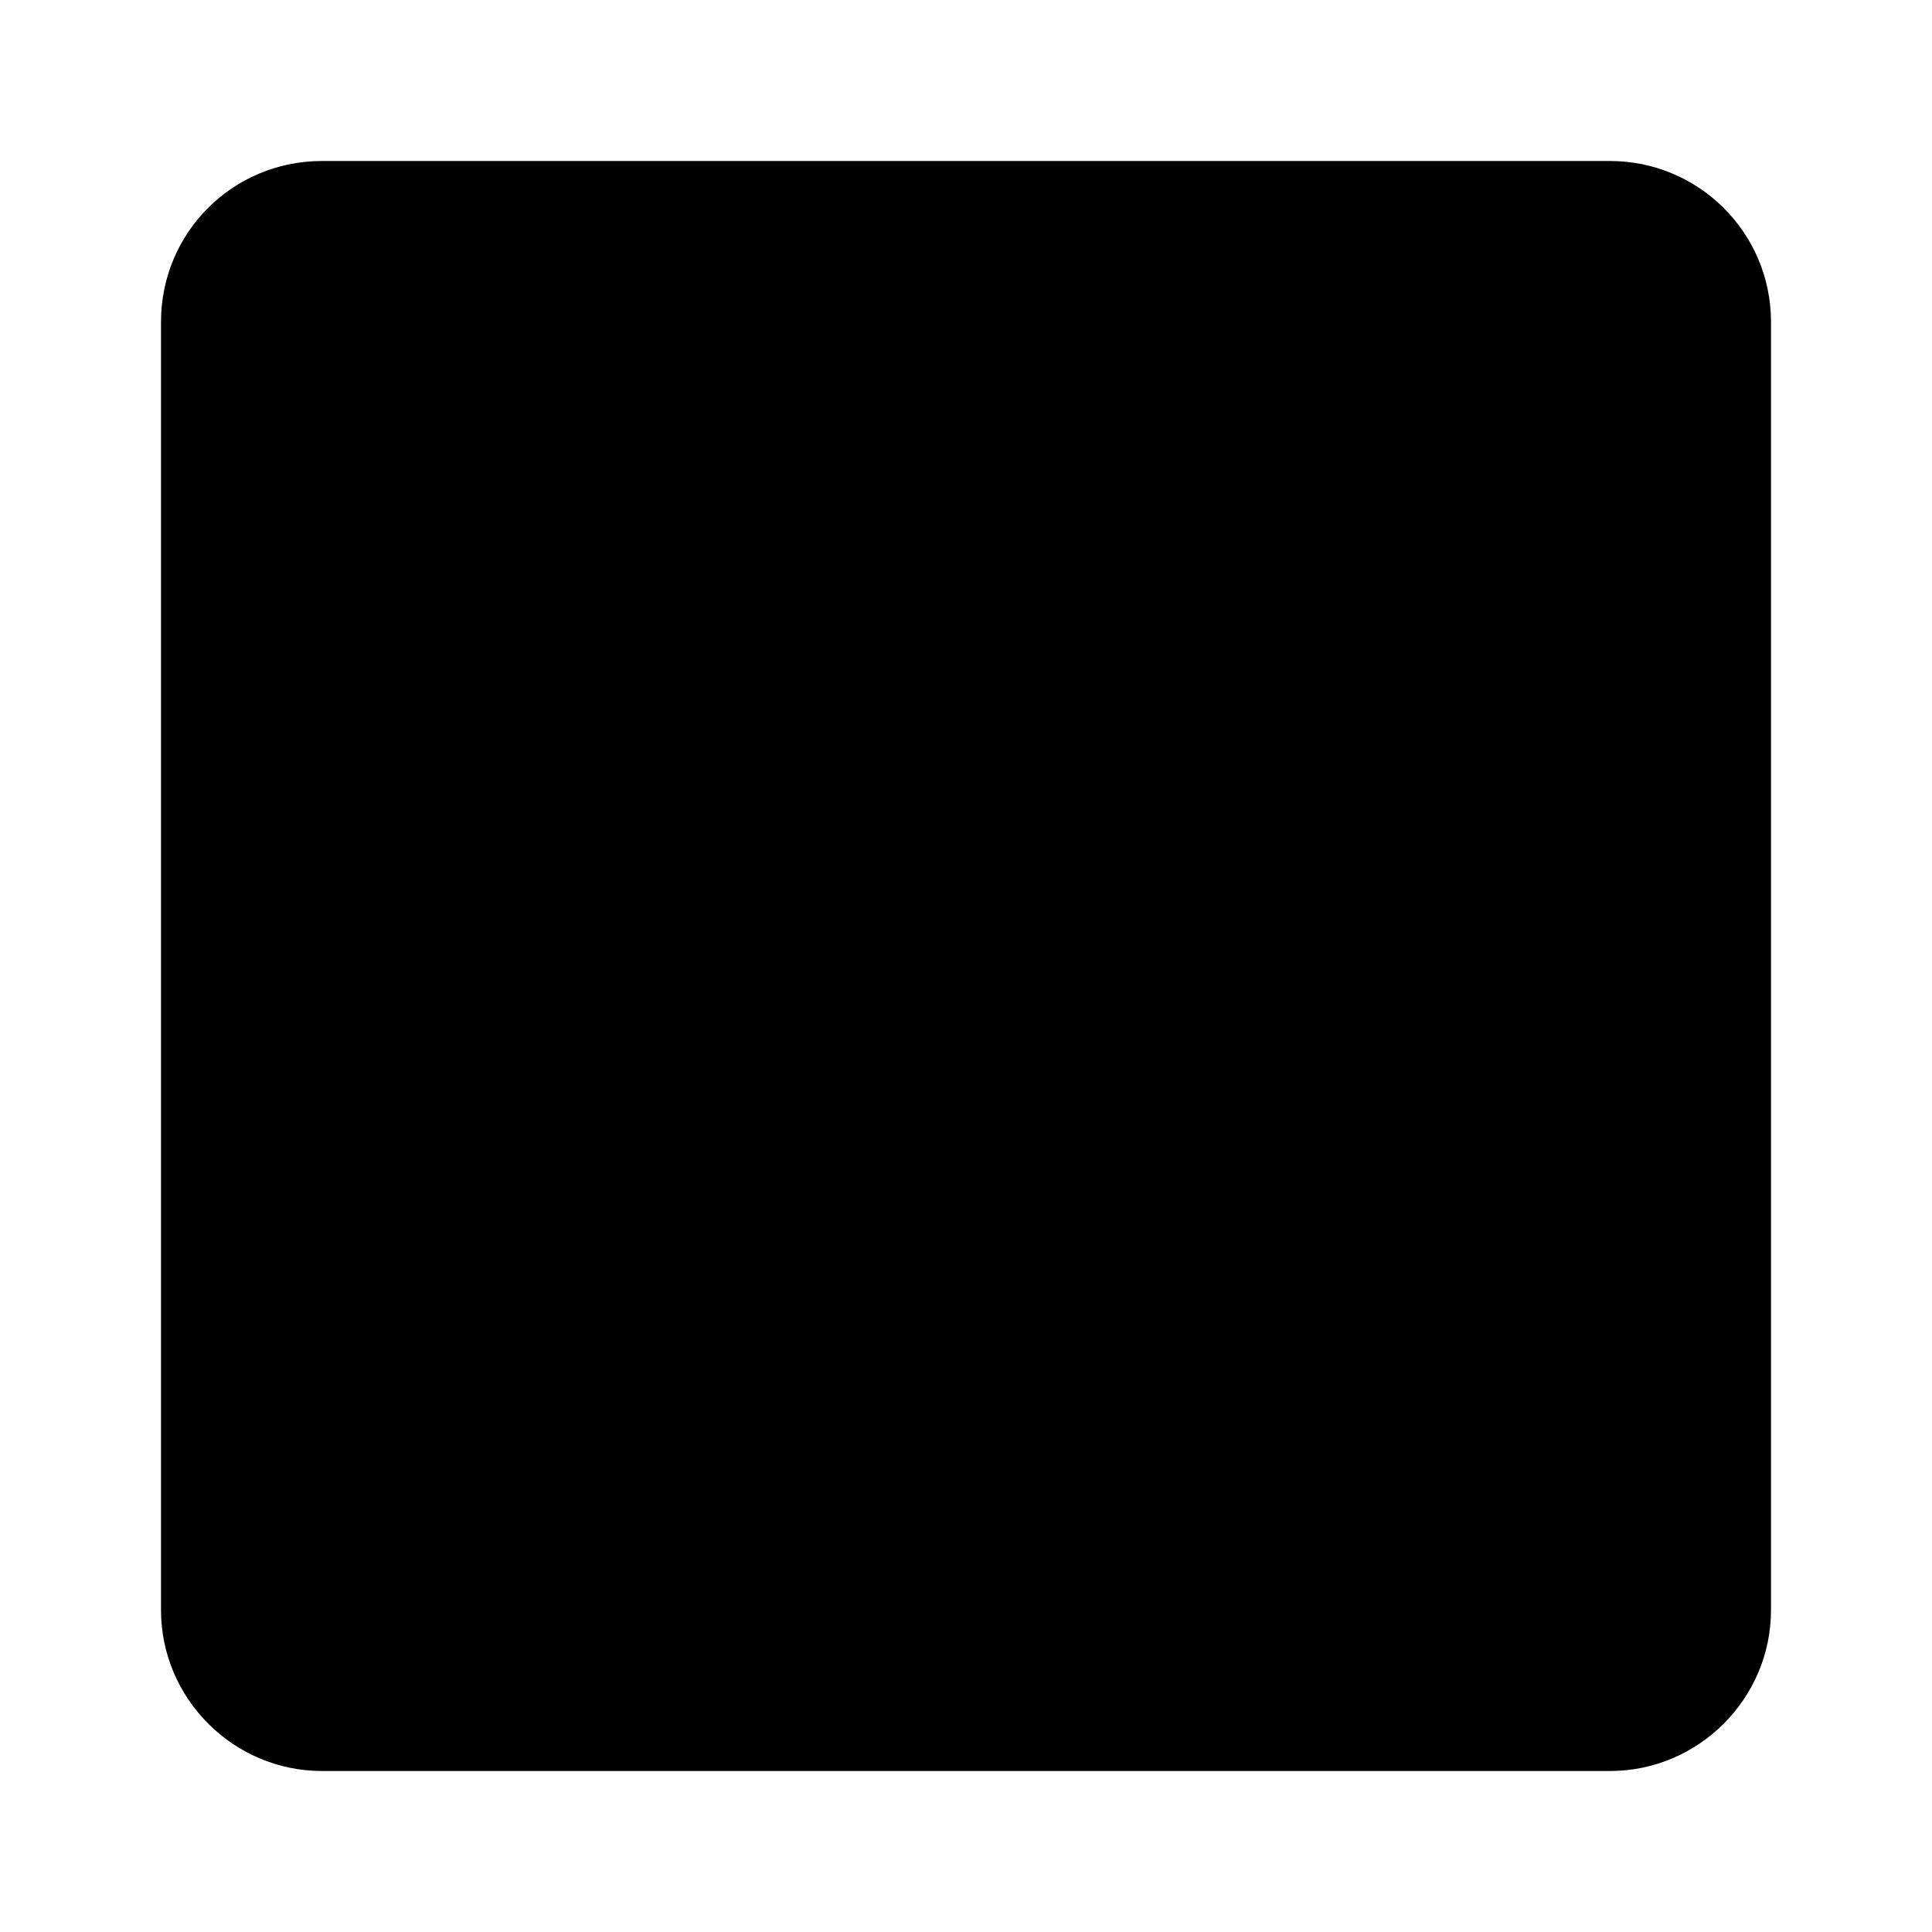
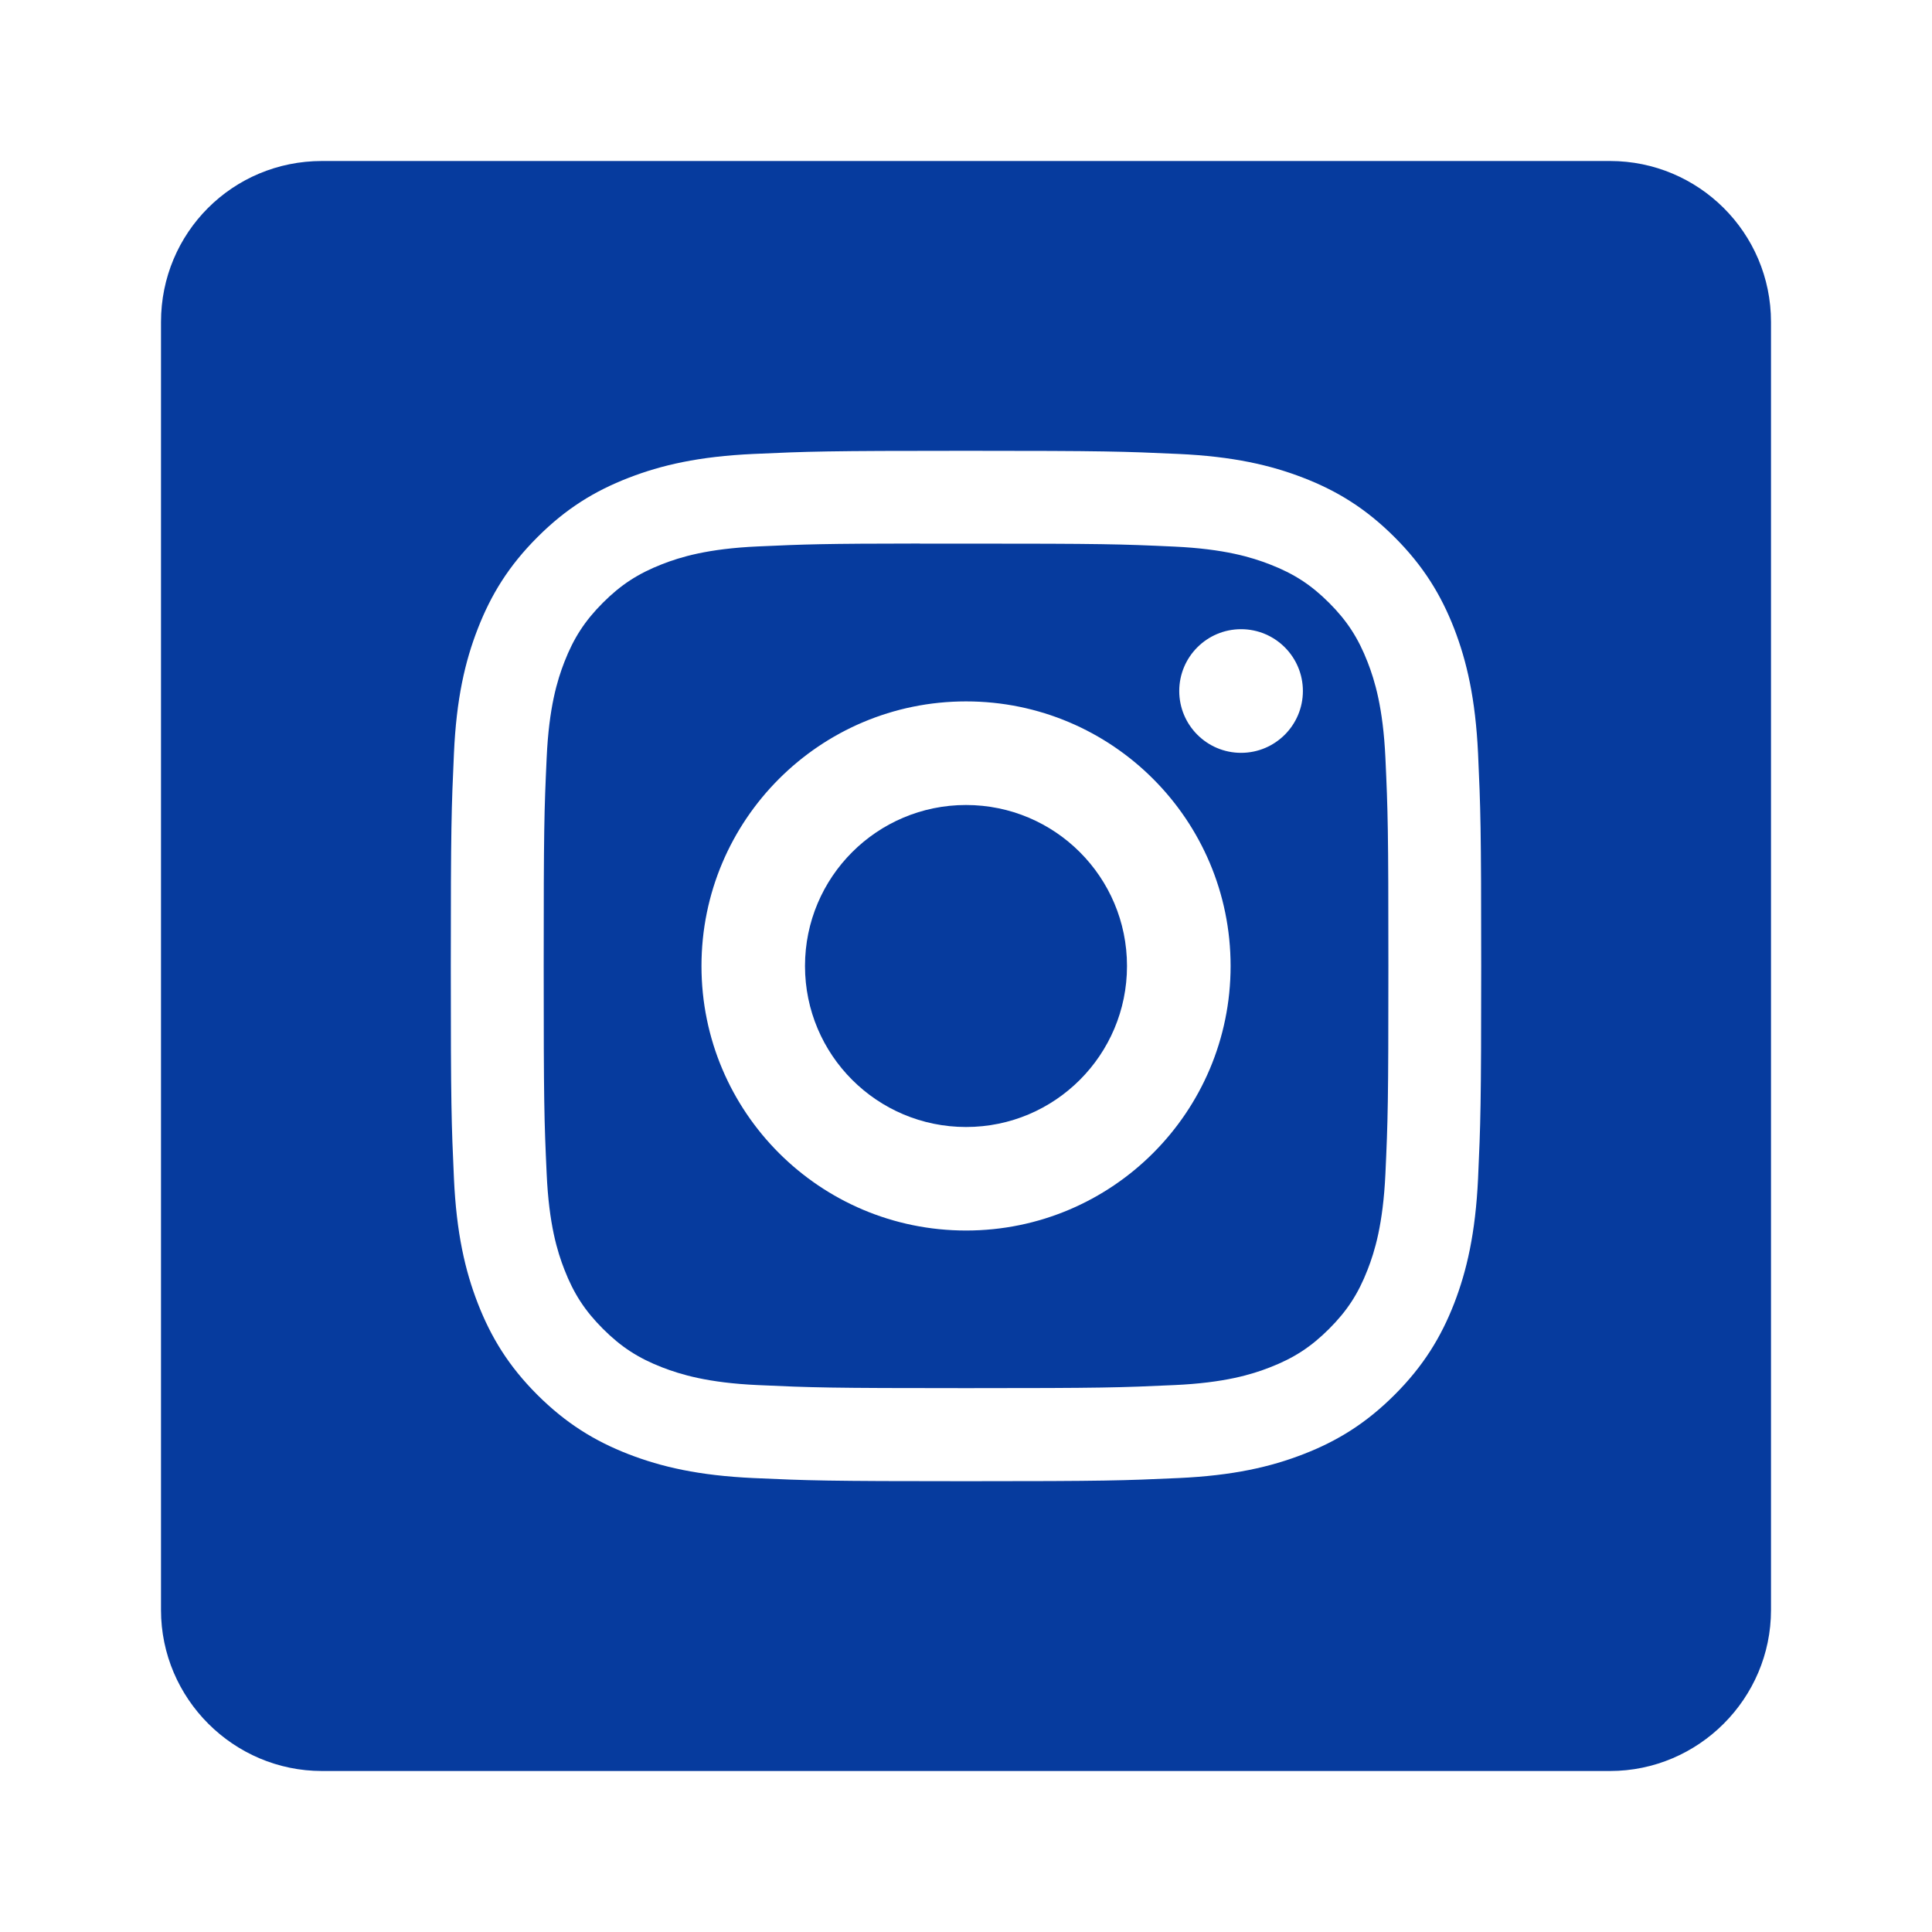
- <svg xmlns="http://www.w3.org/2000/svg" viewBox="0 0 24 24" fill="none">
-   <path d="M12 10C10.896 10 10 10.895 10 12C10 13.105 10.896 14 12.001 14C13.105 14 14 13.105 14 12C14 10.895 13.105 10 12 10Z" fill="currentColor" />
-   <path fillRule="evenodd" clipRule="evenodd" d="M11.427 6.753C11.538 6.753 11.658 6.753 11.787 6.753L12.001 6.753C13.709 6.753 13.912 6.759 14.587 6.79C15.211 6.819 15.549 6.923 15.775 7.011C16.074 7.127 16.287 7.265 16.511 7.489C16.735 7.713 16.873 7.927 16.989 8.225C17.077 8.451 17.181 8.789 17.21 9.413C17.241 10.088 17.247 10.291 17.247 11.999C17.247 13.707 17.241 13.909 17.21 14.584C17.181 15.208 17.077 15.547 16.989 15.772C16.873 16.071 16.735 16.283 16.511 16.507C16.287 16.731 16.074 16.87 15.775 16.986C15.55 17.074 15.211 17.178 14.587 17.206C13.912 17.237 13.709 17.244 12.001 17.244C10.292 17.244 10.089 17.237 9.414 17.206C8.79 17.178 8.452 17.073 8.226 16.986C7.927 16.87 7.714 16.731 7.49 16.507C7.266 16.283 7.127 16.07 7.011 15.771C6.923 15.546 6.819 15.207 6.791 14.583C6.76 13.909 6.754 13.706 6.754 11.997C6.754 10.288 6.76 10.086 6.791 9.412C6.819 8.788 6.923 8.449 7.011 8.223C7.127 7.925 7.266 7.711 7.49 7.487C7.714 7.263 7.927 7.125 8.226 7.008C8.452 6.92 8.79 6.816 9.414 6.788C10.005 6.761 10.234 6.753 11.427 6.752V6.753ZM15.417 7.816C14.993 7.816 14.649 8.16 14.649 8.584C14.649 9.008 14.993 9.352 15.417 9.352C15.841 9.352 16.185 9.008 16.185 8.584C16.185 8.16 15.841 7.816 15.417 7.816ZM8.714 12C8.714 10.185 10.185 8.713 12.001 8.713C13.816 8.713 15.287 10.185 15.287 12C15.287 13.815 13.816 15.286 12.001 15.286C10.185 15.286 8.714 13.815 8.714 12Z" fill="currentColor" />
-   <path fillRule="evenodd" clipRule="evenodd" d="M20 2H4C2.89 2 2 2.89 2 4V20C2 21.1 2.9 22 4 22H20C21.1 22 22 21.1 22 20V4C22 2.89 21.1 2 20 2ZM12.001 5.6C10.262 5.6 10.044 5.608 9.362 5.639C8.68 5.67 8.215 5.778 7.808 5.936C7.387 6.099 7.03 6.318 6.675 6.674C6.319 7.03 6.1 7.387 5.936 7.808C5.777 8.215 5.669 8.68 5.639 9.361C5.608 10.044 5.6 10.262 5.6 12C5.6 13.738 5.608 13.956 5.639 14.638C5.67 15.32 5.778 15.785 5.936 16.192C6.1 16.613 6.318 16.97 6.674 17.326C7.03 17.681 7.387 17.901 7.807 18.064C8.215 18.222 8.68 18.33 9.361 18.361C10.044 18.392 10.262 18.4 12 18.4C13.738 18.4 13.956 18.392 14.638 18.361C15.32 18.33 15.785 18.222 16.192 18.064C16.613 17.901 16.97 17.681 17.325 17.326C17.681 16.97 17.9 16.613 18.064 16.192C18.221 15.785 18.329 15.32 18.361 14.639C18.392 13.956 18.4 13.738 18.4 12C18.4 10.262 18.392 10.044 18.361 9.361C18.329 8.68 18.221 8.215 18.064 7.808C17.9 7.387 17.681 7.03 17.325 6.674C16.969 6.318 16.613 6.099 16.192 5.936C15.784 5.778 15.319 5.67 14.637 5.639C13.955 5.608 13.737 5.6 11.999 5.6H12.001Z" fill="currentColor" />
+ <svg xmlns="http://www.w3.org/2000/svg" width="24" height="24" viewBox="0 0 24 24" fill="none">
+   <path d="M12 10C10.896 10 10 10.895 10 12C10 13.105 10.896 14 12.001 14C13.105 14 14 13.105 14 12C14 10.895 13.105 10 12 10Z" fill="#063B9E" />
+   <path fill-rule="evenodd" clip-rule="evenodd" d="M11.427 6.753C11.538 6.753 11.658 6.753 11.787 6.753L12.001 6.753C13.709 6.753 13.912 6.759 14.587 6.79C15.211 6.819 15.549 6.923 15.775 7.011C16.074 7.127 16.287 7.265 16.511 7.489C16.735 7.713 16.873 7.927 16.989 8.225C17.077 8.451 17.181 8.789 17.21 9.413C17.241 10.088 17.247 10.291 17.247 11.999C17.247 13.707 17.241 13.909 17.21 14.584C17.181 15.208 17.077 15.547 16.989 15.772C16.873 16.071 16.735 16.283 16.511 16.507C16.287 16.731 16.074 16.87 15.775 16.986C15.55 17.074 15.211 17.178 14.587 17.206C13.912 17.237 13.709 17.244 12.001 17.244C10.292 17.244 10.089 17.237 9.414 17.206C8.79 17.178 8.452 17.073 8.226 16.986C7.927 16.87 7.714 16.731 7.49 16.507C7.266 16.283 7.127 16.07 7.011 15.771C6.923 15.546 6.819 15.207 6.791 14.583C6.76 13.909 6.754 13.706 6.754 11.997C6.754 10.288 6.76 10.086 6.791 9.412C6.819 8.788 6.923 8.449 7.011 8.223C7.127 7.925 7.266 7.711 7.49 7.487C7.714 7.263 7.927 7.125 8.226 7.008C8.452 6.92 8.79 6.816 9.414 6.788C10.005 6.761 10.234 6.753 11.427 6.752V6.753ZM15.417 7.816C14.993 7.816 14.649 8.16 14.649 8.584C14.649 9.008 14.993 9.352 15.417 9.352C15.841 9.352 16.185 9.008 16.185 8.584C16.185 8.16 15.841 7.816 15.417 7.816ZM8.714 12C8.714 10.185 10.185 8.713 12.001 8.713C13.816 8.713 15.287 10.185 15.287 12C15.287 13.815 13.816 15.286 12.001 15.286C10.185 15.286 8.714 13.815 8.714 12Z" fill="#063B9E" />
+   <path fill-rule="evenodd" clip-rule="evenodd" d="M20 2H4C2.89 2 2 2.89 2 4V20C2 21.1 2.9 22 4 22H20C21.1 22 22 21.1 22 20V4C22 2.89 21.1 2 20 2ZM12.001 5.6C10.262 5.6 10.044 5.608 9.362 5.639C8.68 5.67 8.215 5.778 7.808 5.936C7.387 6.099 7.03 6.318 6.675 6.674C6.319 7.03 6.1 7.387 5.936 7.808C5.777 8.215 5.669 8.68 5.639 9.361C5.608 10.044 5.6 10.262 5.6 12C5.6 13.738 5.608 13.956 5.639 14.638C5.67 15.32 5.778 15.785 5.936 16.192C6.1 16.613 6.318 16.97 6.674 17.326C7.03 17.681 7.387 17.901 7.807 18.064C8.215 18.222 8.68 18.33 9.361 18.361C10.044 18.392 10.262 18.4 12 18.4C13.738 18.4 13.956 18.392 14.638 18.361C15.32 18.33 15.785 18.222 16.192 18.064C16.613 17.901 16.97 17.681 17.325 17.326C17.681 16.97 17.9 16.613 18.064 16.192C18.221 15.785 18.329 15.32 18.361 14.639C18.392 13.956 18.4 13.738 18.4 12C18.4 10.262 18.392 10.044 18.361 9.361C18.329 8.68 18.221 8.215 18.064 7.808C17.9 7.387 17.681 7.03 17.325 6.674C16.969 6.318 16.613 6.099 16.192 5.936C15.784 5.778 15.319 5.67 14.637 5.639C13.955 5.608 13.737 5.6 11.999 5.6H12.001Z" fill="#063B9E" />
</svg>
